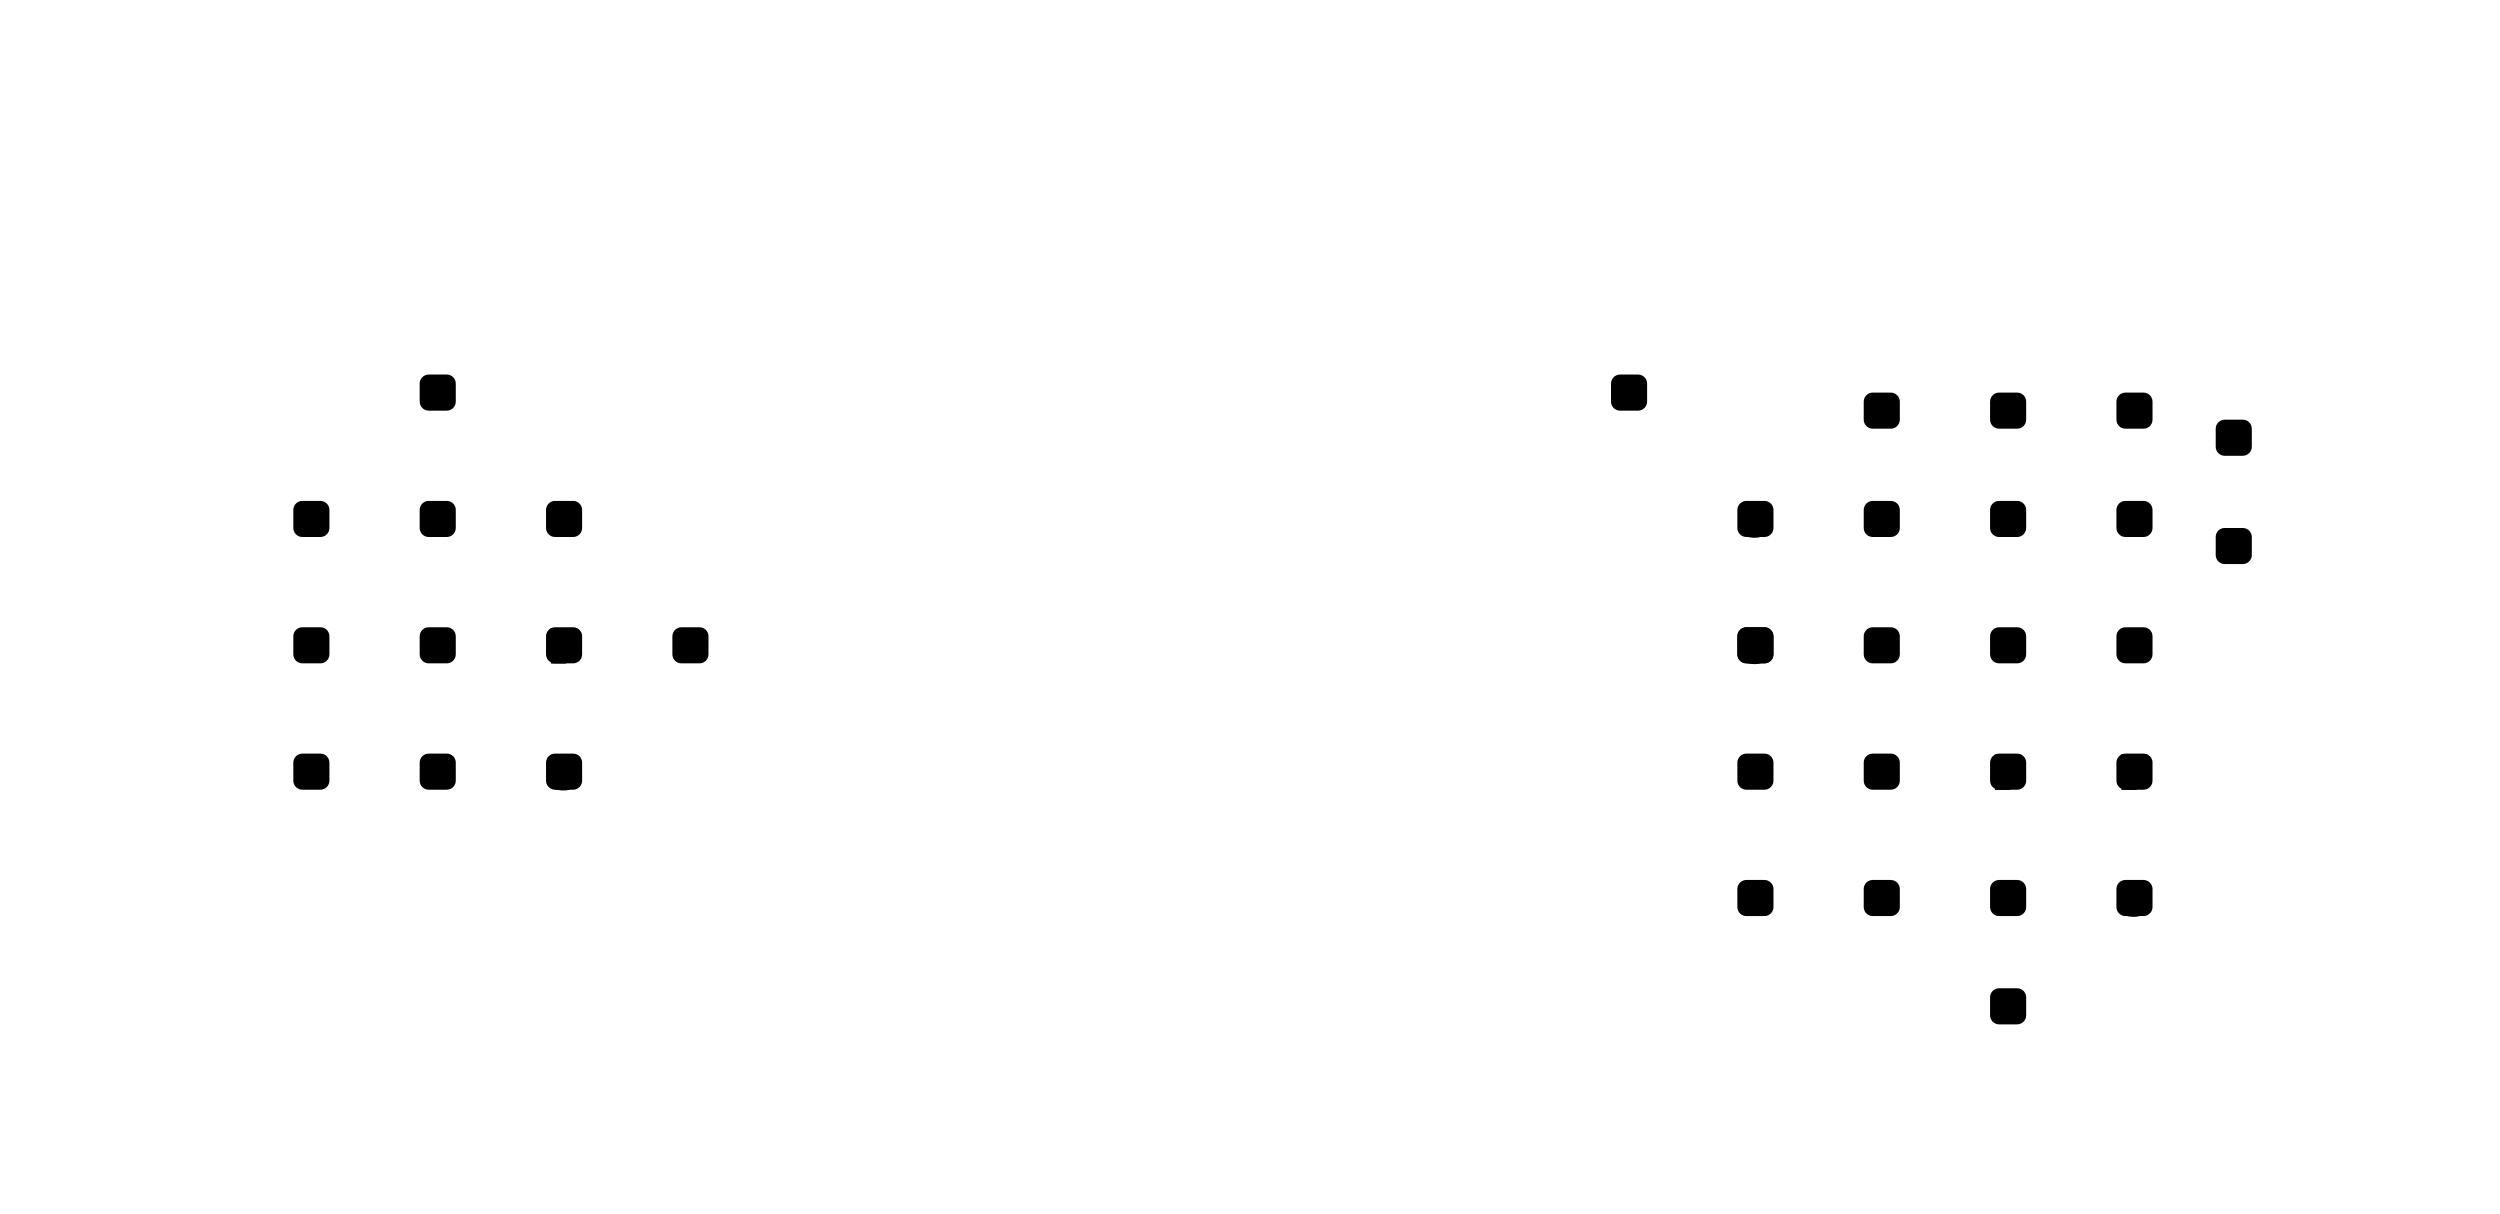
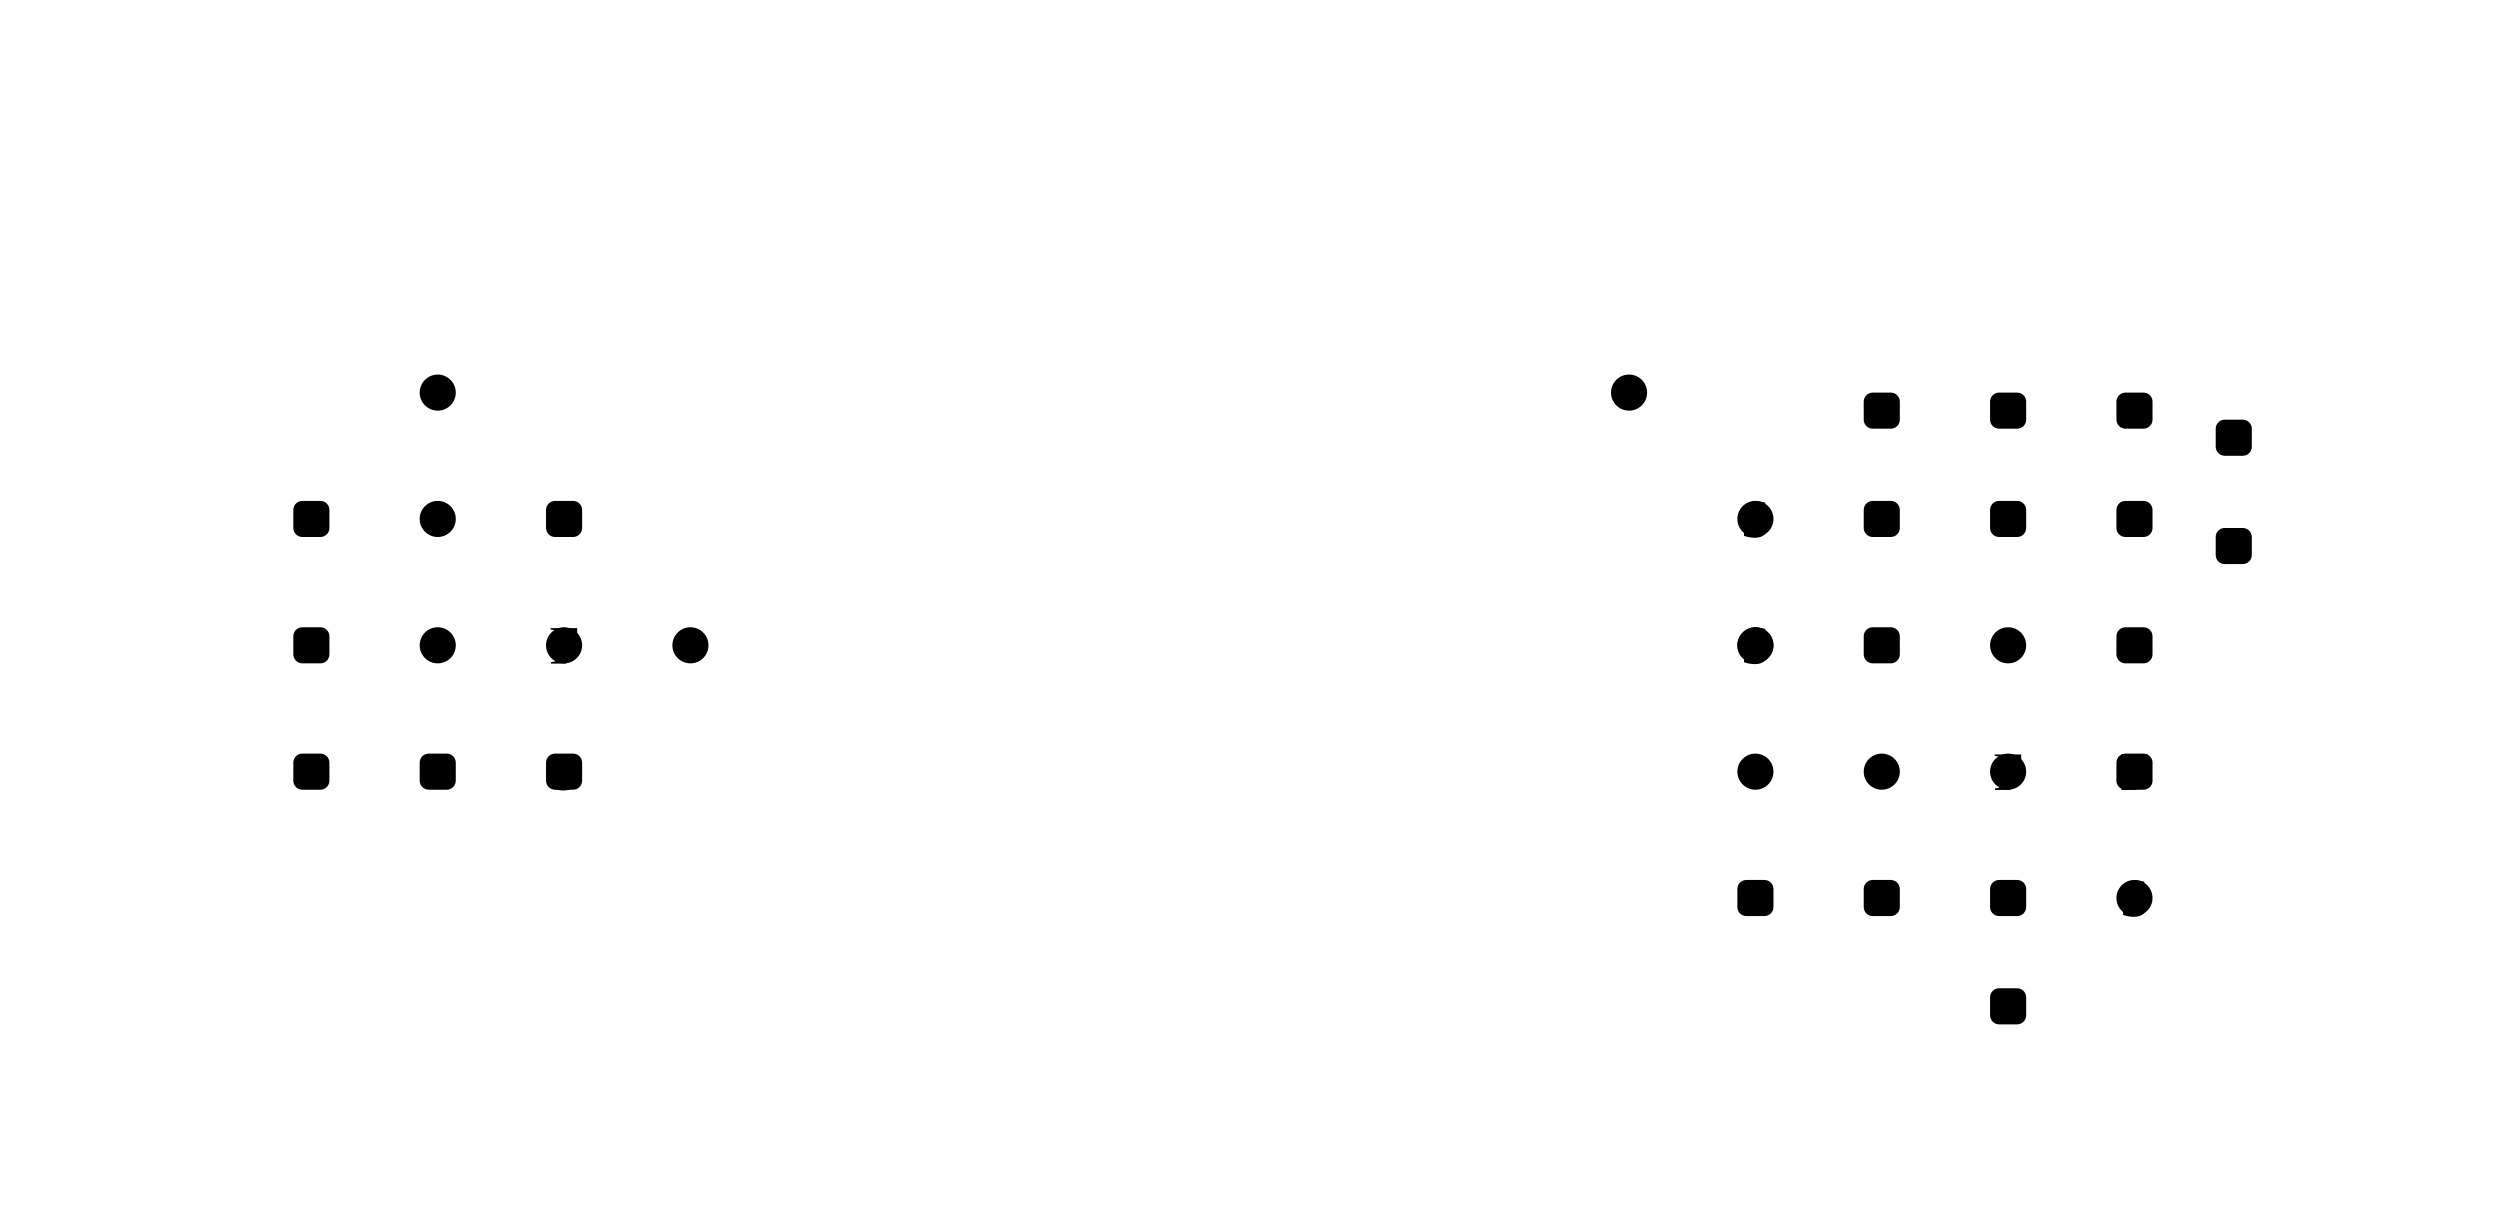
<svg xmlns="http://www.w3.org/2000/svg" viewBox="0 0 554 269" class="map-svg" data-map-id="48">
  <g id="layer-artwork" />
  <g id="layer-exits">
    <line id="edge-43a4eede50210ccc2cc983660417069532ab75ec-dd9f47f4c56942524327bfe024bd84ad7e387ce7" class="exit" x1="153" y1="143" x2="125" y2="143" />
    <line id="edge-01675b332fb82623973820c5402fd511a591461a-dd9f47f4c56942524327bfe024bd84ad7e387ce7" class="exit" x1="125" y1="171" x2="125" y2="143" />
    <line id="edge-5948566e639b89b1f45f871aa4dc98265d47e28b-dd9f47f4c56942524327bfe024bd84ad7e387ce7" class="exit" x1="125" y1="115" x2="125" y2="143" />
    <line id="edge-dd9f47f4c56942524327bfe024bd84ad7e387ce7-e0a17eeffee8245dfa4509d59492c0b1d6c511e6" class="exit" x1="125" y1="143" x2="97" y2="143" />
    <line id="edge-26b7e8e9f3802a01fb489ad18e2cf1100ffff7ca-5948566e639b89b1f45f871aa4dc98265d47e28b" class="exit" x1="97" y1="115" x2="125" y2="115" />
    <line id="edge-26b7e8e9f3802a01fb489ad18e2cf1100ffff7ca-7b7963ba934984ee83eb59b2405c7b3c0ee12d64" class="exit" x1="97" y1="115" x2="97" y2="87" />
    <line id="edge-26b7e8e9f3802a01fb489ad18e2cf1100ffff7ca-e0a17eeffee8245dfa4509d59492c0b1d6c511e6" class="exit" x1="97" y1="115" x2="97" y2="143" />
    <line id="edge-3d1c0e7031a2cf5dc302ac01e91d2899d28615eb-e0a17eeffee8245dfa4509d59492c0b1d6c511e6" class="exit" x1="69" y1="143" x2="97" y2="143" />
    <line id="edge-01675b332fb82623973820c5402fd511a591461a-90cc6773ea8528333a4f312fcab12fe8aeb99145" class="exit" x1="125" y1="171" x2="97" y2="171" />
    <line id="edge-90cc6773ea8528333a4f312fcab12fe8aeb99145-a6f53b81f4c6f31f230f3411e3b962c08b9626d7" class="exit" x1="97" y1="171" x2="69" y2="171" />
    <line id="edge-3d1c0e7031a2cf5dc302ac01e91d2899d28615eb-a6f53b81f4c6f31f230f3411e3b962c08b9626d7" class="exit" x1="69" y1="143" x2="69" y2="171" />
    <line id="edge-3572e86085e40213552f72dc61235492442a90c7-3d1c0e7031a2cf5dc302ac01e91d2899d28615eb" class="exit" x1="69" y1="115" x2="69" y2="143" />
    <line id="edge-64ee40a06178cbddb80935725cb463e2e21770b5-96eafb05b4902bfb20f6f61ee2c2722102a09428" class="exit" x1="473" y1="199" x2="445" y2="171" />
    <line id="edge-64ee40a06178cbddb80935725cb463e2e21770b5-cd022e4549263bb88adc13ab98ec77344af88db5" class="exit" x1="473" y1="199" x2="473" y2="171" />
    <line id="edge-96eafb05b4902bfb20f6f61ee2c2722102a09428-cd022e4549263bb88adc13ab98ec77344af88db5" class="exit" x1="445" y1="171" x2="473" y2="171" />
    <line id="edge-c527212481a69746d2613a2c50bb085bab4c40b5-cd022e4549263bb88adc13ab98ec77344af88db5" class="exit" x1="473" y1="143" x2="473" y2="171" />
    <line id="edge-96eafb05b4902bfb20f6f61ee2c2722102a09428-9a18644467dfb29c101dfa33ab8f6f1e490b3a4d" class="exit" x1="445" y1="171" x2="445" y2="143" />
    <line id="edge-96eafb05b4902bfb20f6f61ee2c2722102a09428-c6b7a2925b57378d3d9cb11f1d7b527d226edc14" class="exit" x1="445" y1="171" x2="417" y2="171" />
    <line id="edge-20db08aed6a8ff63ebd929c90353cc20818b1792-9a18644467dfb29c101dfa33ab8f6f1e490b3a4d" class="exit" x1="417" y1="143" x2="445" y2="143" />
    <line id="edge-5fbec141bfacef2e1680ffe129ebc9313ce71ef3-9a18644467dfb29c101dfa33ab8f6f1e490b3a4d" class="exit" x1="417" y1="115" x2="445" y2="143" />
    <line id="edge-61d4bb406d16b0694655e340146ad0ccbeeae985-9a18644467dfb29c101dfa33ab8f6f1e490b3a4d" class="exit" x1="445" y1="115" x2="445" y2="143" />
    <line id="edge-9a18644467dfb29c101dfa33ab8f6f1e490b3a4d-a320328c401db9ab066c32ed3a38768459c72567" class="exit" x1="445" y1="143" x2="473" y2="115" />
    <line id="edge-9a18644467dfb29c101dfa33ab8f6f1e490b3a4d-c527212481a69746d2613a2c50bb085bab4c40b5" class="exit" x1="445" y1="143" x2="473" y2="143" />
    <line id="edge-20db08aed6a8ff63ebd929c90353cc20818b1792-3368641e0c16fe09e2d3cbdebf4e9167edccdc1c" class="exit" x1="417" y1="143" x2="389" y2="143" />
    <line id="edge-3368641e0c16fe09e2d3cbdebf4e9167edccdc1c-8cd089f254725933e268f2da401547618f2d9479" class="exit" x1="389" y1="143" x2="389" y2="171" />
    <line id="edge-3368641e0c16fe09e2d3cbdebf4e9167edccdc1c-d0d2db6636cc18e076b28460ef1e8752f8c9fbb3" class="exit" x1="389" y1="143" x2="389" y2="115" />
    <line id="edge-3d38d64eb584226ebf19ea6224ac2927d3e18d71-d0d2db6636cc18e076b28460ef1e8752f8c9fbb3" class="exit" x1="361" y1="87" x2="389" y2="115" />
    <line id="edge-8cd089f254725933e268f2da401547618f2d9479-a08652b7643a985b1cff7f63faf64fe0dde55cf8" class="exit" x1="389" y1="171" x2="389" y2="199" />
    <line id="edge-8cd089f254725933e268f2da401547618f2d9479-c6b7a2925b57378d3d9cb11f1d7b527d226edc14" class="exit" x1="389" y1="171" x2="417" y2="171" />
    <line id="edge-61b298874b043f2429297ad0f7451da88a08d739-a08652b7643a985b1cff7f63faf64fe0dde55cf8" class="exit" x1="417" y1="199" x2="389" y2="199" />
    <line id="edge-23709d1f4197618c8048acf48435cca92aac1ad0-61b298874b043f2429297ad0f7451da88a08d739" class="exit" x1="445" y1="199" x2="417" y2="199" />
    <line id="edge-61b298874b043f2429297ad0f7451da88a08d739-c6b7a2925b57378d3d9cb11f1d7b527d226edc14" class="exit" x1="417" y1="199" x2="417" y2="171" />
    null
    <line id="edge-5fbec141bfacef2e1680ffe129ebc9313ce71ef3-61d4bb406d16b0694655e340146ad0ccbeeae985" class="exit" x1="417" y1="115" x2="445" y2="115" />
    <line id="edge-61d4bb406d16b0694655e340146ad0ccbeeae985-a320328c401db9ab066c32ed3a38768459c72567" class="exit" x1="445" y1="115" x2="473" y2="115" />
    null
    <line id="edge-a320328c401db9ab066c32ed3a38768459c72567-c527212481a69746d2613a2c50bb085bab4c40b5" class="exit" x1="473" y1="115" x2="473" y2="143" />
    null
    null
    <line id="edge-0f538e49226c7c977ca09e904dececda10538782-fcf6d2100690ec5d38992bec94065b21d152a853" class="exit" x1="417" y1="91" x2="445" y2="91" />
    <line id="edge-b991cb2bb664b2c38e6efbaa6e83ac4a0f267224-fcf6d2100690ec5d38992bec94065b21d152a853" class="exit" x1="473" y1="91" x2="445" y2="91" />
  </g>
  <g id="layer-rooms">
-     <rect id="room-43a4eede50210ccc2cc983660417069532ab75ec" class="room indoor" data-label="garlic farm" x="149" y="139" width="8" height="8" rx="2" />
-     <rect id="room-dd9f47f4c56942524327bfe024bd84ad7e387ce7" class="room indoor room-food" data-label="eastern entrance to a farmyard" x="121" y="139" width="8" height="8" rx="2" />
+     <circle id="room-43a4eede50210ccc2cc983660417069532ab75ec" class="room outdoor" data-label="garlic farm" cx="153" cy="143" r="4" />
+     <circle id="room-dd9f47f4c56942524327bfe024bd84ad7e387ce7" class="room outdoor room-food" data-label="eastern entrance to a farmyard" cx="125" cy="143" r="4" />
    <text class="room-type-label" x="125" y="143" text-anchor="middle" dominant-baseline="central">F</text>
    <rect id="room-5948566e639b89b1f45f871aa4dc98265d47e28b" class="room indoor" data-label="smelly barn" x="121" y="111" width="8" height="8" rx="2" />
-     <rect id="room-26b7e8e9f3802a01fb489ad18e2cf1100ffff7ca" class="room indoor" data-label="northern end of a farmyard" x="93" y="111" width="8" height="8" rx="2" />
-     <rect id="room-7b7963ba934984ee83eb59b2405c7b3c0ee12d64" class="room indoor" data-label="garlic farm" x="93" y="83" width="8" height="8" rx="2" />
-     <rect id="room-e0a17eeffee8245dfa4509d59492c0b1d6c511e6" class="room indoor" data-label="middle of a farmyard" x="93" y="139" width="8" height="8" rx="2" />
+     <circle id="room-26b7e8e9f3802a01fb489ad18e2cf1100ffff7ca" class="room outdoor" data-label="northern end of a farmyard" cx="97" cy="115" r="4" />
+     <circle id="room-7b7963ba934984ee83eb59b2405c7b3c0ee12d64" class="room outdoor" data-label="garlic farm" cx="97" cy="87" r="4" />
+     <circle id="room-e0a17eeffee8245dfa4509d59492c0b1d6c511e6" class="room outdoor" data-label="middle of a farmyard" cx="97" cy="143" r="4" />
    <rect id="room-01675b332fb82623973820c5402fd511a591461a" class="room indoor room-shop" data-label="Imtebos farm shop" x="121" y="167" width="8" height="8" rx="2" />
    <text class="room-type-label" x="125" y="171" text-anchor="middle" dominant-baseline="central">S</text>
    <rect id="room-90cc6773ea8528333a4f312fcab12fe8aeb99145" class="room indoor" data-label="kitchen in the Imtebos farmstead" x="93" y="167" width="8" height="8" rx="2" />
    <rect id="room-a6f53b81f4c6f31f230f3411e3b962c08b9626d7" class="room indoor" data-label="sitting room in the Imtebos farmstead" x="65" y="167" width="8" height="8" rx="2" />
    <rect id="room-3d1c0e7031a2cf5dc302ac01e91d2899d28615eb" class="room indoor" data-label="entrance hall of the Imtebos farmstead" x="65" y="139" width="8" height="8" rx="2" />
    <rect id="room-3572e86085e40213552f72dc61235492442a90c7" class="room indoor" data-label="master bedroom of the Imtebos farmhouse" x="65" y="111" width="8" height="8" rx="2" />
-     <rect id="room-64ee40a06178cbddb80935725cb463e2e21770b5" class="room indoor room-shop" data-label="service entrance to the Chronides farmstead" x="469" y="195" width="8" height="8" rx="2" />
+     <circle id="room-64ee40a06178cbddb80935725cb463e2e21770b5" class="room outdoor room-shop" data-label="service entrance to the Chronides farmstead" cx="473" cy="199" r="4" />
    <text class="room-type-label" x="473" y="199" text-anchor="middle" dominant-baseline="central">S</text>
    <rect id="room-cd022e4549263bb88adc13ab98ec77344af88db5" class="room indoor room-food" data-label="fruit and vegetable shop" x="469" y="167" width="8" height="8" rx="2" />
    <text class="room-type-label" x="473" y="171" text-anchor="middle" dominant-baseline="central">F</text>
-     <rect id="room-96eafb05b4902bfb20f6f61ee2c2722102a09428" class="room indoor room-food" data-label="centre of the Chronides farmyard" x="441" y="167" width="8" height="8" rx="2" />
+     <circle id="room-96eafb05b4902bfb20f6f61ee2c2722102a09428" class="room outdoor room-food" data-label="centre of the Chronides farmyard" cx="445" cy="171" r="4" />
    <text class="room-type-label" x="445" y="171" text-anchor="middle" dominant-baseline="central">F</text>
-     <rect id="room-9a18644467dfb29c101dfa33ab8f6f1e490b3a4d" class="room indoor" data-label="courtyard of the farmhouse" x="441" y="139" width="8" height="8" rx="2" />
+     <circle id="room-9a18644467dfb29c101dfa33ab8f6f1e490b3a4d" class="room outdoor" data-label="courtyard of the farmhouse" cx="445" cy="143" r="4" />
    <rect id="room-20db08aed6a8ff63ebd929c90353cc20818b1792" class="room indoor" data-label="pottery workshop" x="413" y="139" width="8" height="8" rx="2" />
-     <rect id="room-3368641e0c16fe09e2d3cbdebf4e9167edccdc1c" class="room indoor room-shop" data-label="northern end of the Chronides farmstead" x="385" y="139" width="8" height="8" rx="2" />
+     <circle id="room-3368641e0c16fe09e2d3cbdebf4e9167edccdc1c" class="room outdoor room-shop" data-label="northern end of the Chronides farmstead" cx="389" cy="143" r="4" />
    <text class="room-type-label" x="389" y="143" text-anchor="middle" dominant-baseline="central">S</text>
-     <rect id="room-d0d2db6636cc18e076b28460ef1e8752f8c9fbb3" class="room indoor room-shop" data-label="main entrance to the Chronides farmstead" x="385" y="111" width="8" height="8" rx="2" />
+     <circle id="room-d0d2db6636cc18e076b28460ef1e8752f8c9fbb3" class="room outdoor room-shop" data-label="main entrance to the Chronides farmstead" cx="389" cy="115" r="4" />
    <text class="room-type-label" x="389" y="115" text-anchor="middle" dominant-baseline="central">S</text>
-     <rect id="room-8cd089f254725933e268f2da401547618f2d9479" class="room indoor" data-label="western side of the Chronides farmyard" x="385" y="167" width="8" height="8" rx="2" />
+     <circle id="room-8cd089f254725933e268f2da401547618f2d9479" class="room outdoor" data-label="western side of the Chronides farmyard" cx="389" cy="171" r="4" />
    <rect id="room-a08652b7643a985b1cff7f63faf64fe0dde55cf8" class="room indoor" data-label="west end of the barn" x="385" y="195" width="8" height="8" rx="2" />
    <rect id="room-61b298874b043f2429297ad0f7451da88a08d739" class="room indoor" data-label="centre of the barn" x="413" y="195" width="8" height="8" rx="2" />
    <rect id="room-23709d1f4197618c8048acf48435cca92aac1ad0" class="room indoor" data-label="east end of the barn" x="441" y="195" width="8" height="8" rx="2" />
    <polygon class="stair-symbol" points="445,196 442.5,201 447.5,201" />
    <rect id="room-eb35ca5696454ddbab95cac51d1c72fbb7e986e8" class="room indoor" data-label="hayloft" x="441" y="219" width="8" height="8" rx="2" />
    <polygon class="stair-symbol" points="445,226 442.5,221 447.5,221" />
-     <rect id="room-c6b7a2925b57378d3d9cb11f1d7b527d226edc14" class="room indoor" data-label="middle of the Chronides farmyard" x="413" y="167" width="8" height="8" rx="2" />
+     <circle id="room-c6b7a2925b57378d3d9cb11f1d7b527d226edc14" class="room outdoor" data-label="middle of the Chronides farmyard" cx="417" cy="171" r="4" />
    <rect id="room-5fbec141bfacef2e1680ffe129ebc9313ce71ef3" class="room indoor" data-label="andron" x="413" y="111" width="8" height="8" rx="2" />
    <rect id="room-61d4bb406d16b0694655e340146ad0ccbeeae985" class="room indoor" data-label="kitchen" x="441" y="111" width="8" height="8" rx="2" />
    <polygon class="stair-symbol" points="445,112 442.5,117 447.5,117" />
    <rect id="room-a320328c401db9ab066c32ed3a38768459c72567" class="room indoor" data-label="living room" x="469" y="111" width="8" height="8" rx="2" />
    <rect id="room-c527212481a69746d2613a2c50bb085bab4c40b5" class="room indoor" data-label="storeroom" x="469" y="139" width="8" height="8" rx="2" />
    <polygon class="stair-symbol" points="473,140 470.5,145 475.5,145" />
    <rect id="room-1f28a840ada60cf8e58aed3a53baa06cd38f0b48" class="room indoor" data-label="small landing" x="491" y="117" width="8" height="8" rx="2" />
    <polygon class="stair-symbol" points="495,118 497.5,121 495,124 492.5,121" />
    <rect id="room-c5e34ba9710c709d65c01b964c4e7002c679f300" class="room indoor" data-label="defensive tower" x="491" y="93" width="8" height="8" rx="2" />
    <polygon class="stair-symbol" points="495,100 492.5,95 497.5,95" />
    <rect id="room-fcf6d2100690ec5d38992bec94065b21d152a853" class="room indoor" data-label="slave's bedroom" x="441" y="87" width="8" height="8" rx="2" />
    <polygon class="stair-symbol" points="445,94 442.5,89 447.5,89" />
    <rect id="room-b991cb2bb664b2c38e6efbaa6e83ac4a0f267224" class="room indoor" data-label="master bedroom" x="469" y="87" width="8" height="8" rx="2" />
    <rect id="room-0f538e49226c7c977ca09e904dececda10538782" class="room indoor" data-label="women's quarters" x="413" y="87" width="8" height="8" rx="2" />
-     <rect id="room-3d38d64eb584226ebf19ea6224ac2927d3e18d71" class="room indoor" data-label="tomato farm" x="357" y="83" width="8" height="8" rx="2" />
-     <rect id="room-c129fb263543b2ca2cdc0e85f6db6cdf0840bb5b" class="room indoor" data-label="clay tile roof" x="385" y="139" width="8" height="8" rx="2" />
+     <circle id="room-3d38d64eb584226ebf19ea6224ac2927d3e18d71" class="room outdoor" data-label="tomato farm" cx="361" cy="87" r="4" />
+     <circle id="room-c129fb263543b2ca2cdc0e85f6db6cdf0840bb5b" class="room outdoor" data-label="clay tile roof" cx="389" cy="143" r="4" />
  </g>
  <g id="layer-room-labels" />
  <g id="layer-labels" />
</svg>
